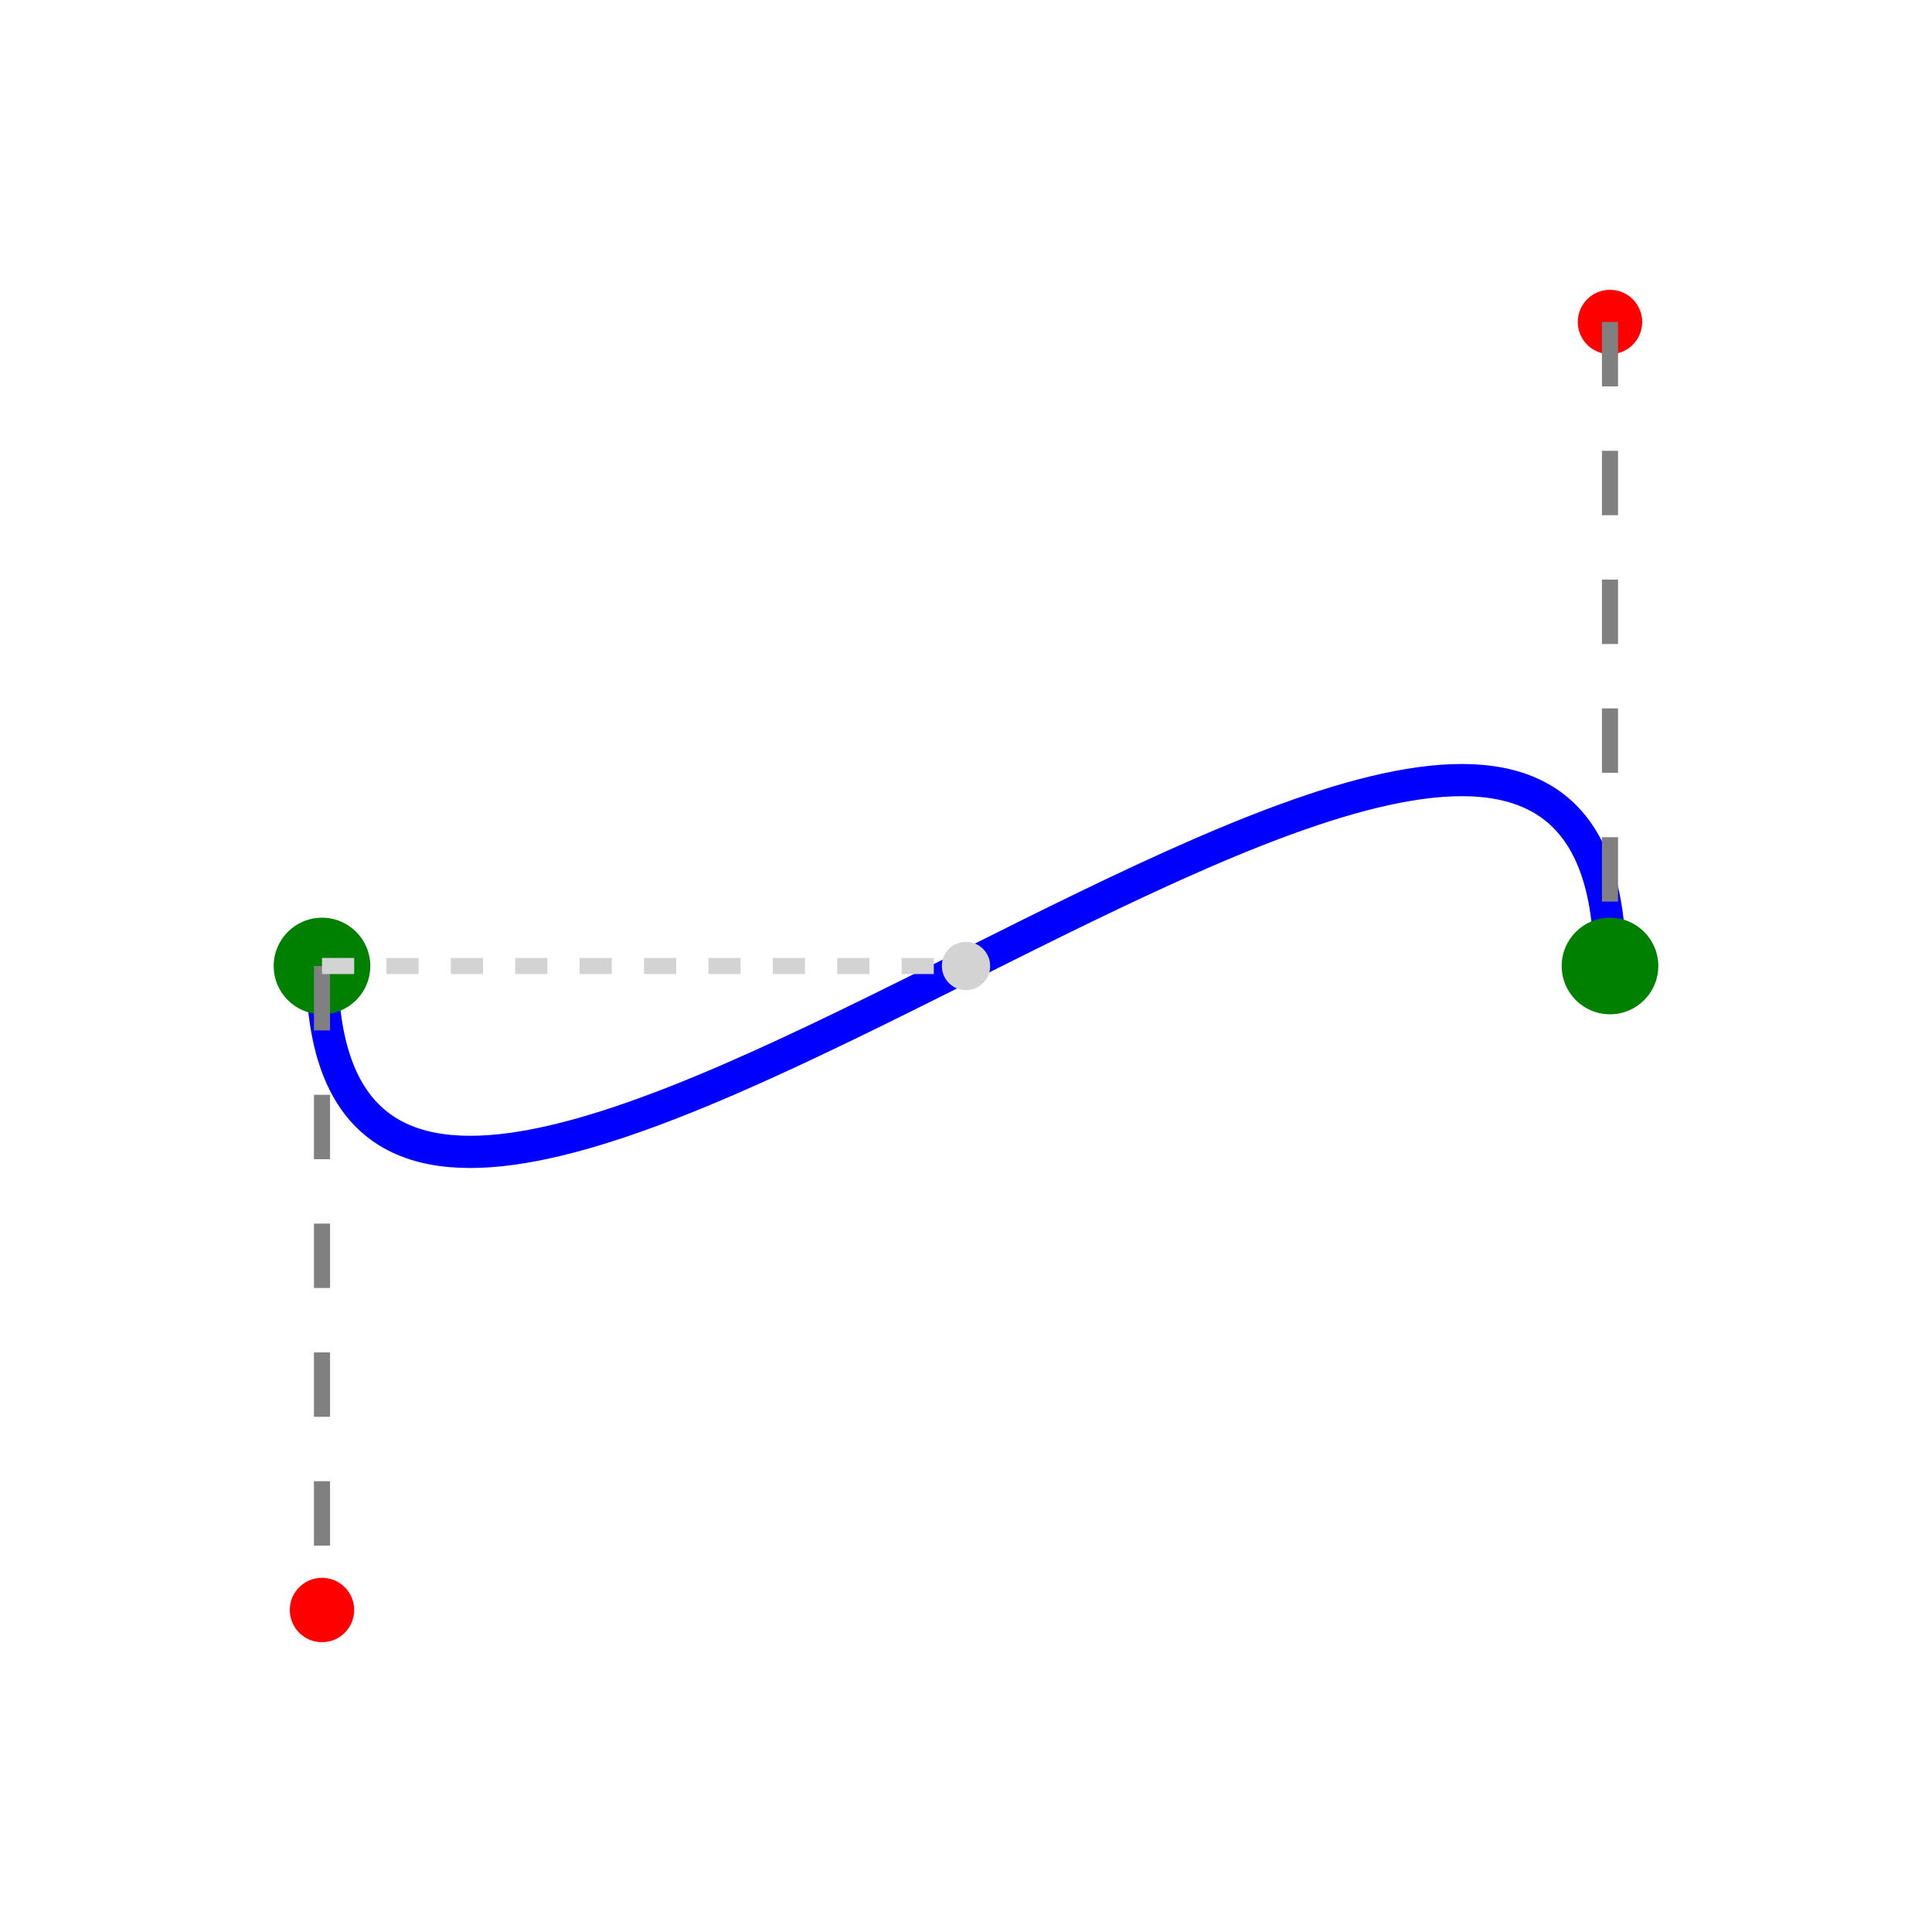
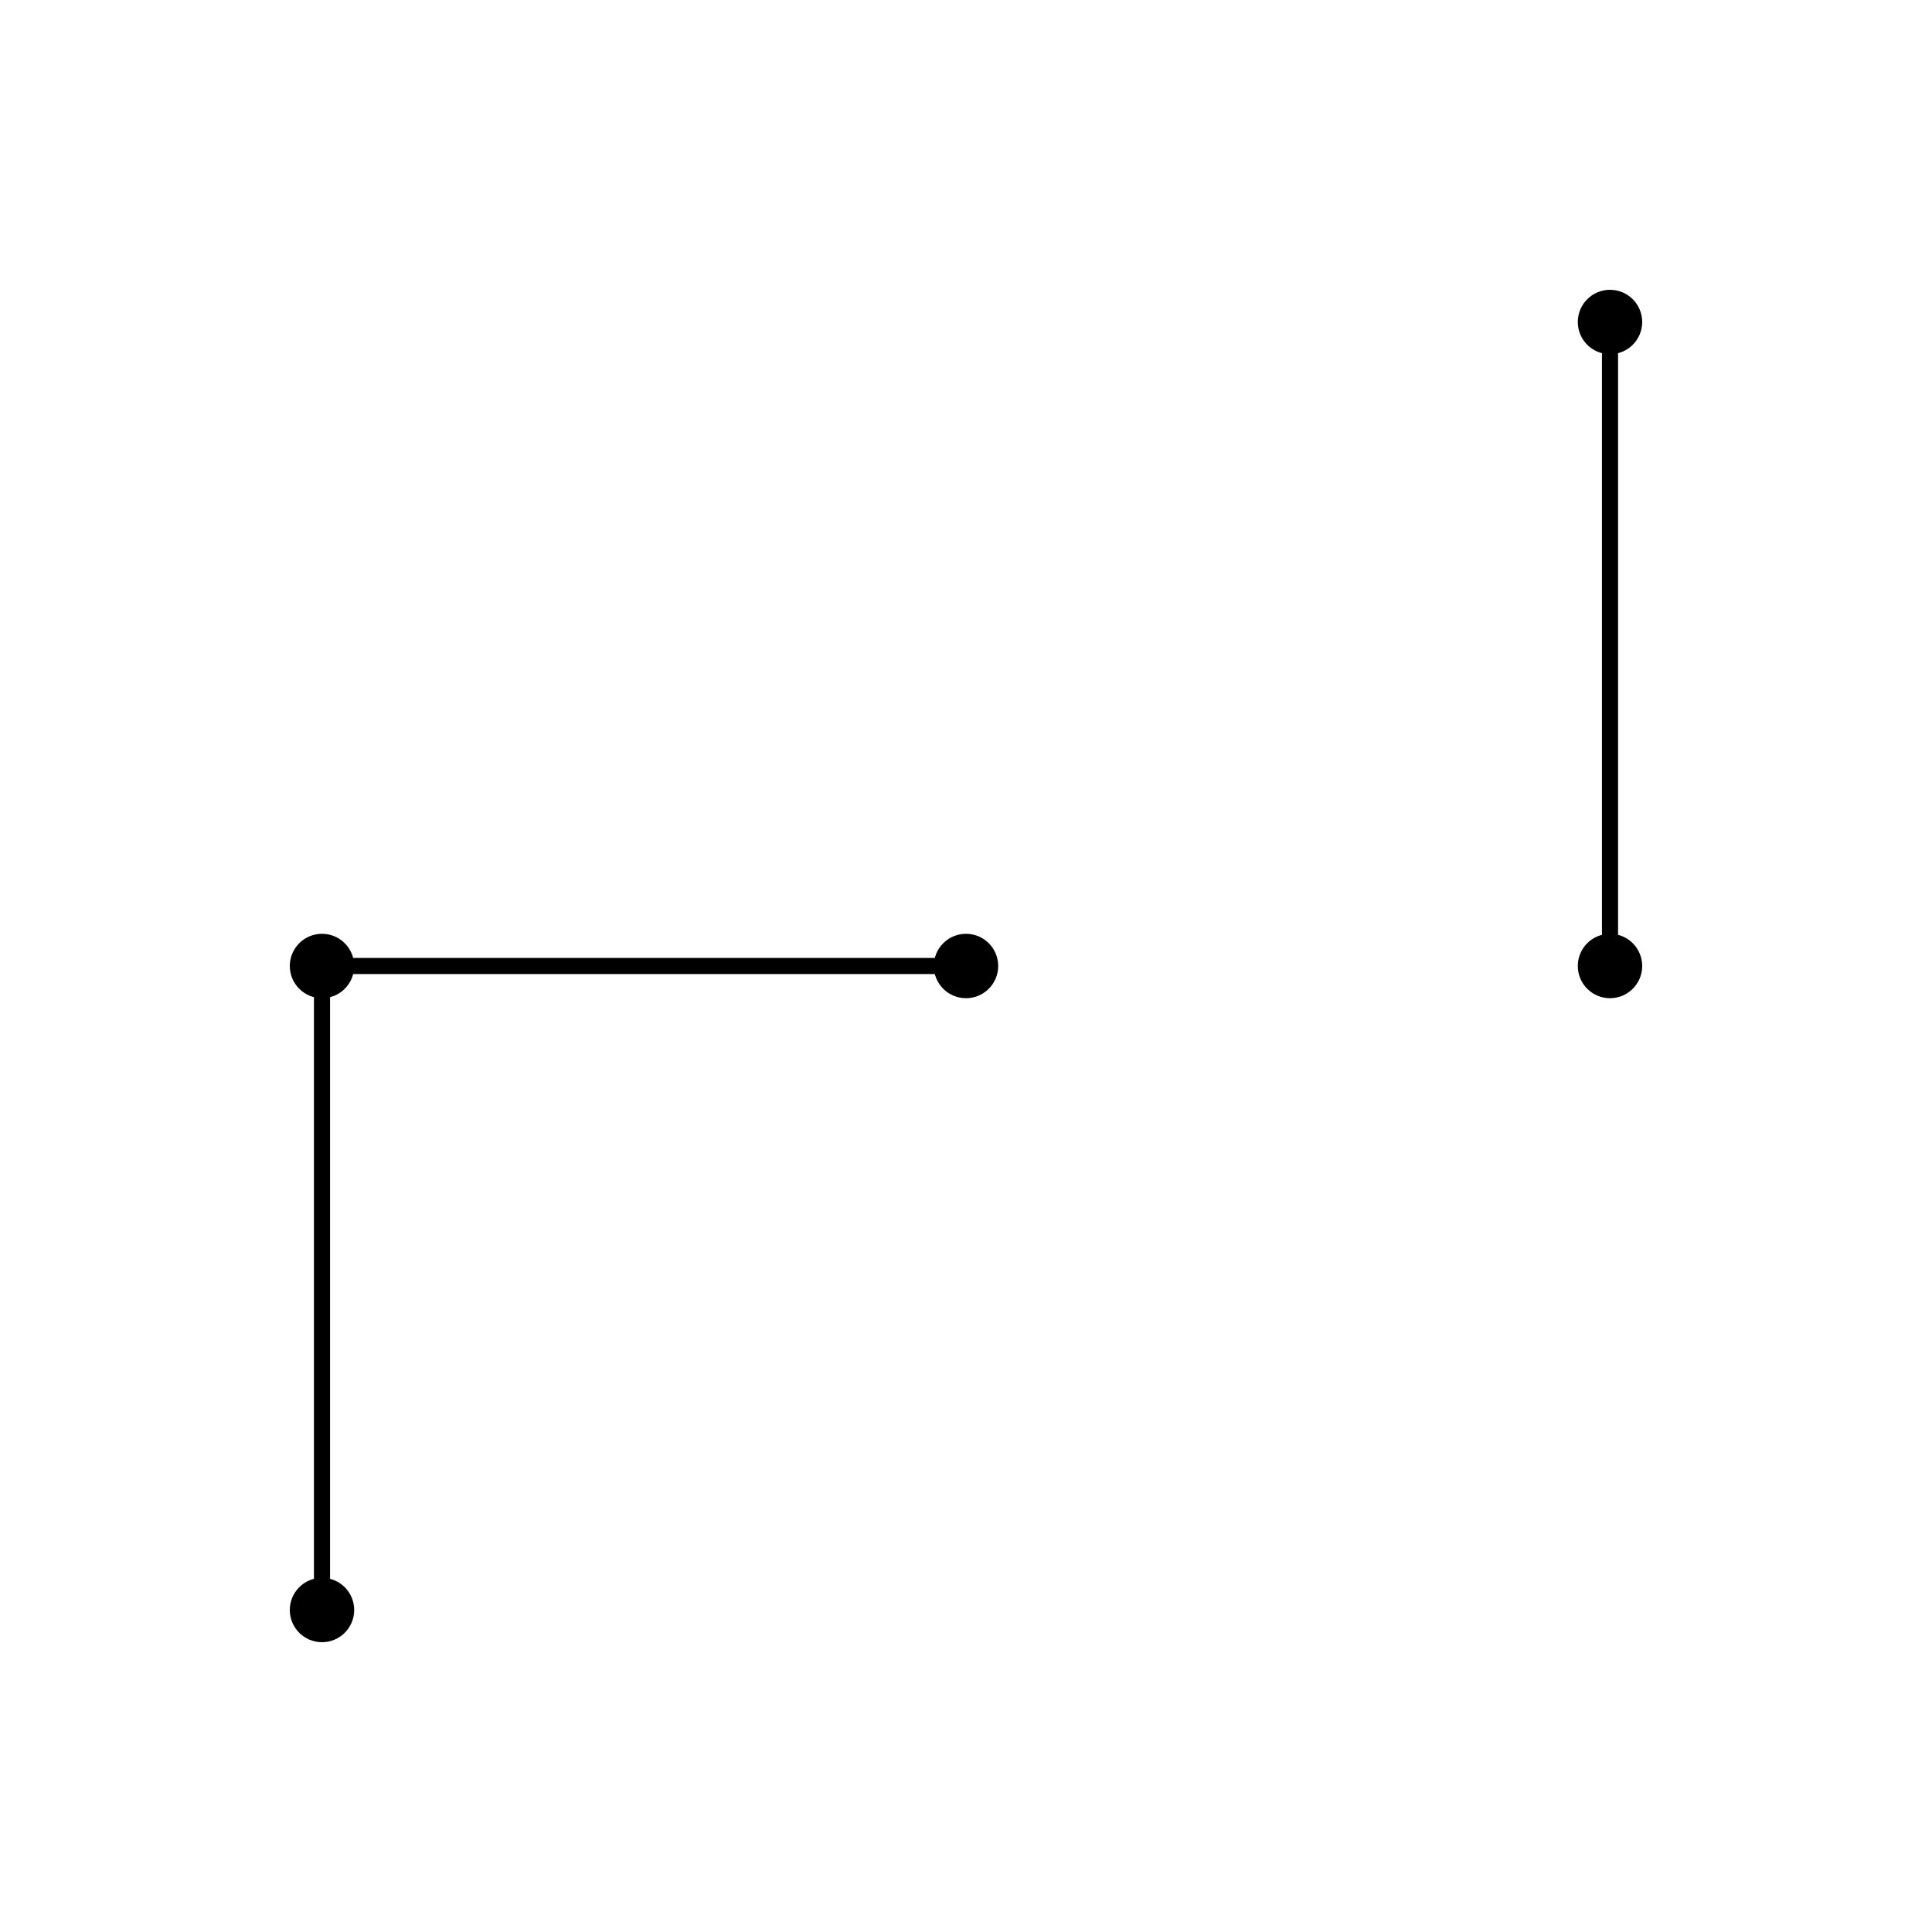
<svg xmlns="http://www.w3.org/2000/svg" viewBox="-20.0 -60.0 120.0 120.0" width="800" height="800">
-   <path d="M 0,0 C 0,40 80,-40 80,0" stroke="blue" stroke-width="2" fill="none" />
-   <circle id="start" cx="0" cy="0" r="3" fill="green" />
-   <circle id="ctrl1" cx="0" cy="40" r="2" fill="red" />
-   <circle id="ctrl2" cx="80" cy="-40" r="2" fill="red" />
-   <circle id="end" cx="80" cy="0" r="3" fill="green" />
-   <line id="handle_start" x1="0" y1="0" x2="0" y2="40" stroke="gray" stroke-dasharray="4" />
-   <line id="handle_end" x1="80" y1="-40" x2="80" y2="0" stroke="gray" stroke-dasharray="4" />
-   <line id="reference" x1="0" y1="0" x2="40" y2="0" stroke="lightgray" stroke-dasharray="2" />
-   <circle id="ref_right" cx="40" cy="0" r="1.5" fill="lightgray" />
+   <circle id="ctrl1" cx="0" cy="40" r="2" fill="black" />
+   <circle id="ctrl2" cx="80" cy="-40" r="2" fill="black" />
+   <circle id="end" cx="80" cy="0" r="2" fill="black" />
+   <line id="handle_end" x1="80" y1="-40" x2="80" y2="0" stroke="black" />
+   <line id="handle_start" x1="0" y1="0" x2="0" y2="40" stroke="black" />
+   <circle id="ref_right" cx="40" cy="0" r="2" fill="black" />
+   <line id="reference" x1="0" y1="0" x2="40" y2="0" stroke="black" />
+   <circle id="start" cx="0" cy="0" r="2" fill="black" />
</svg>
